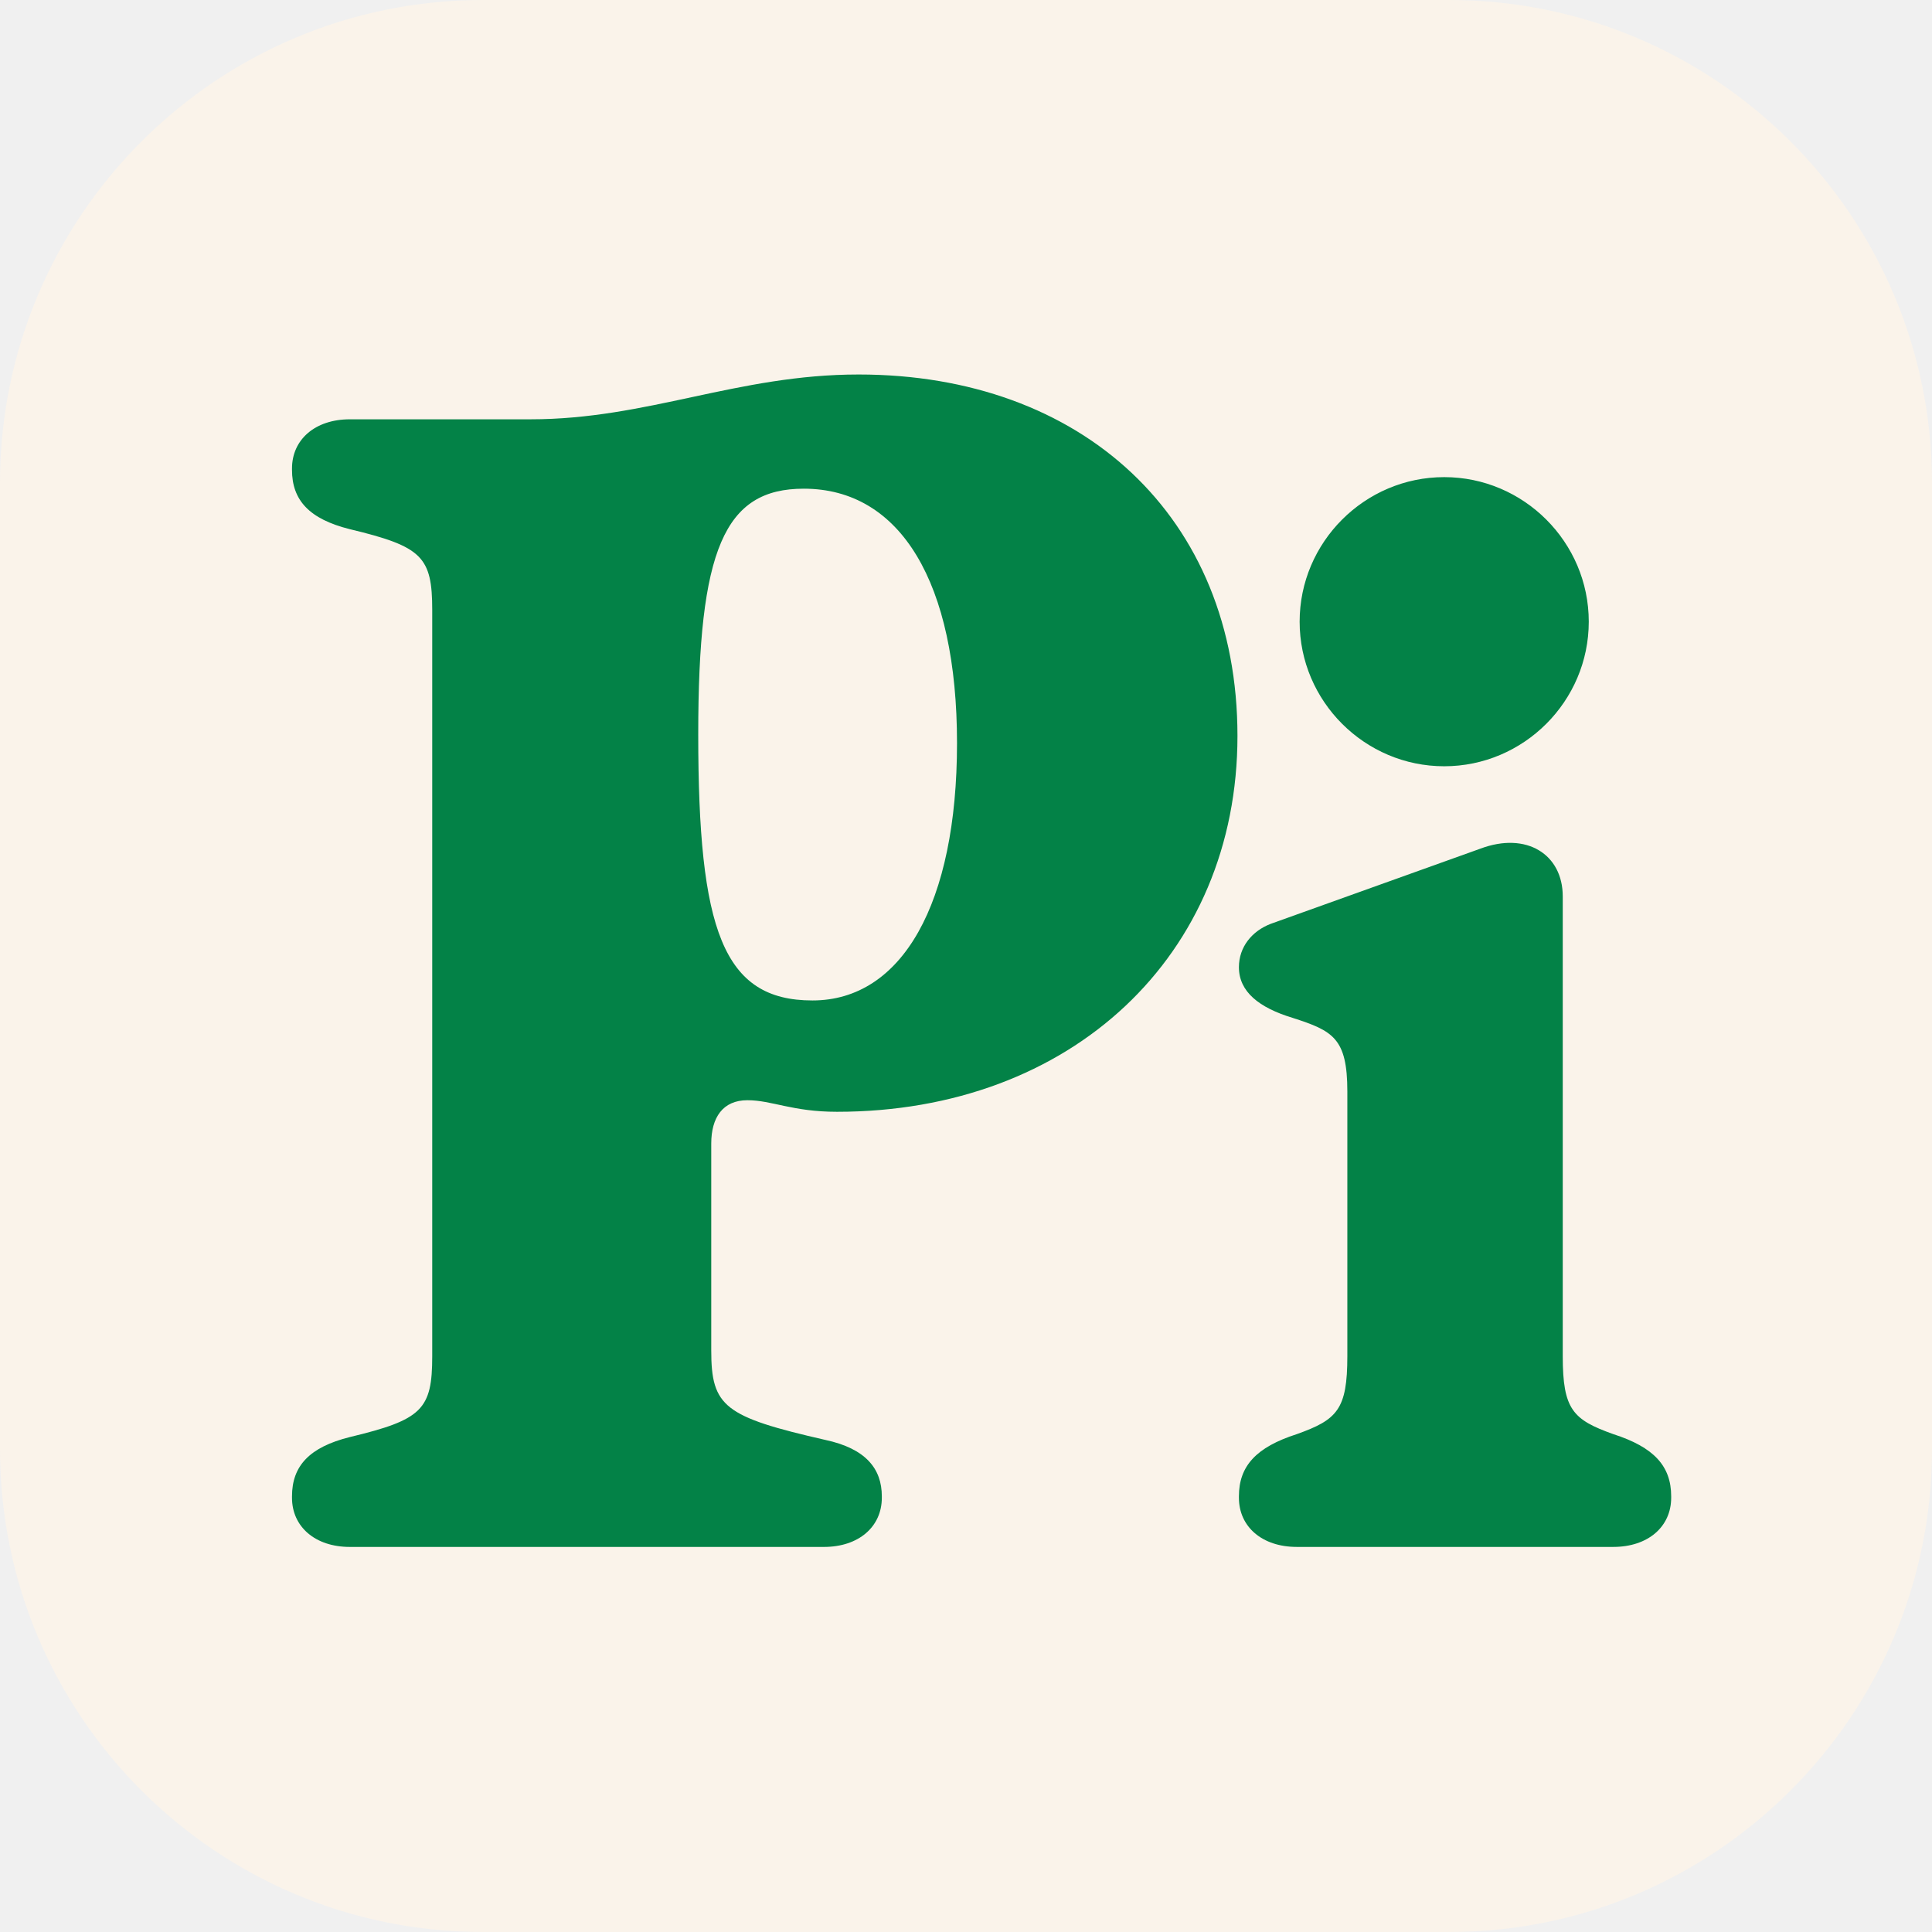
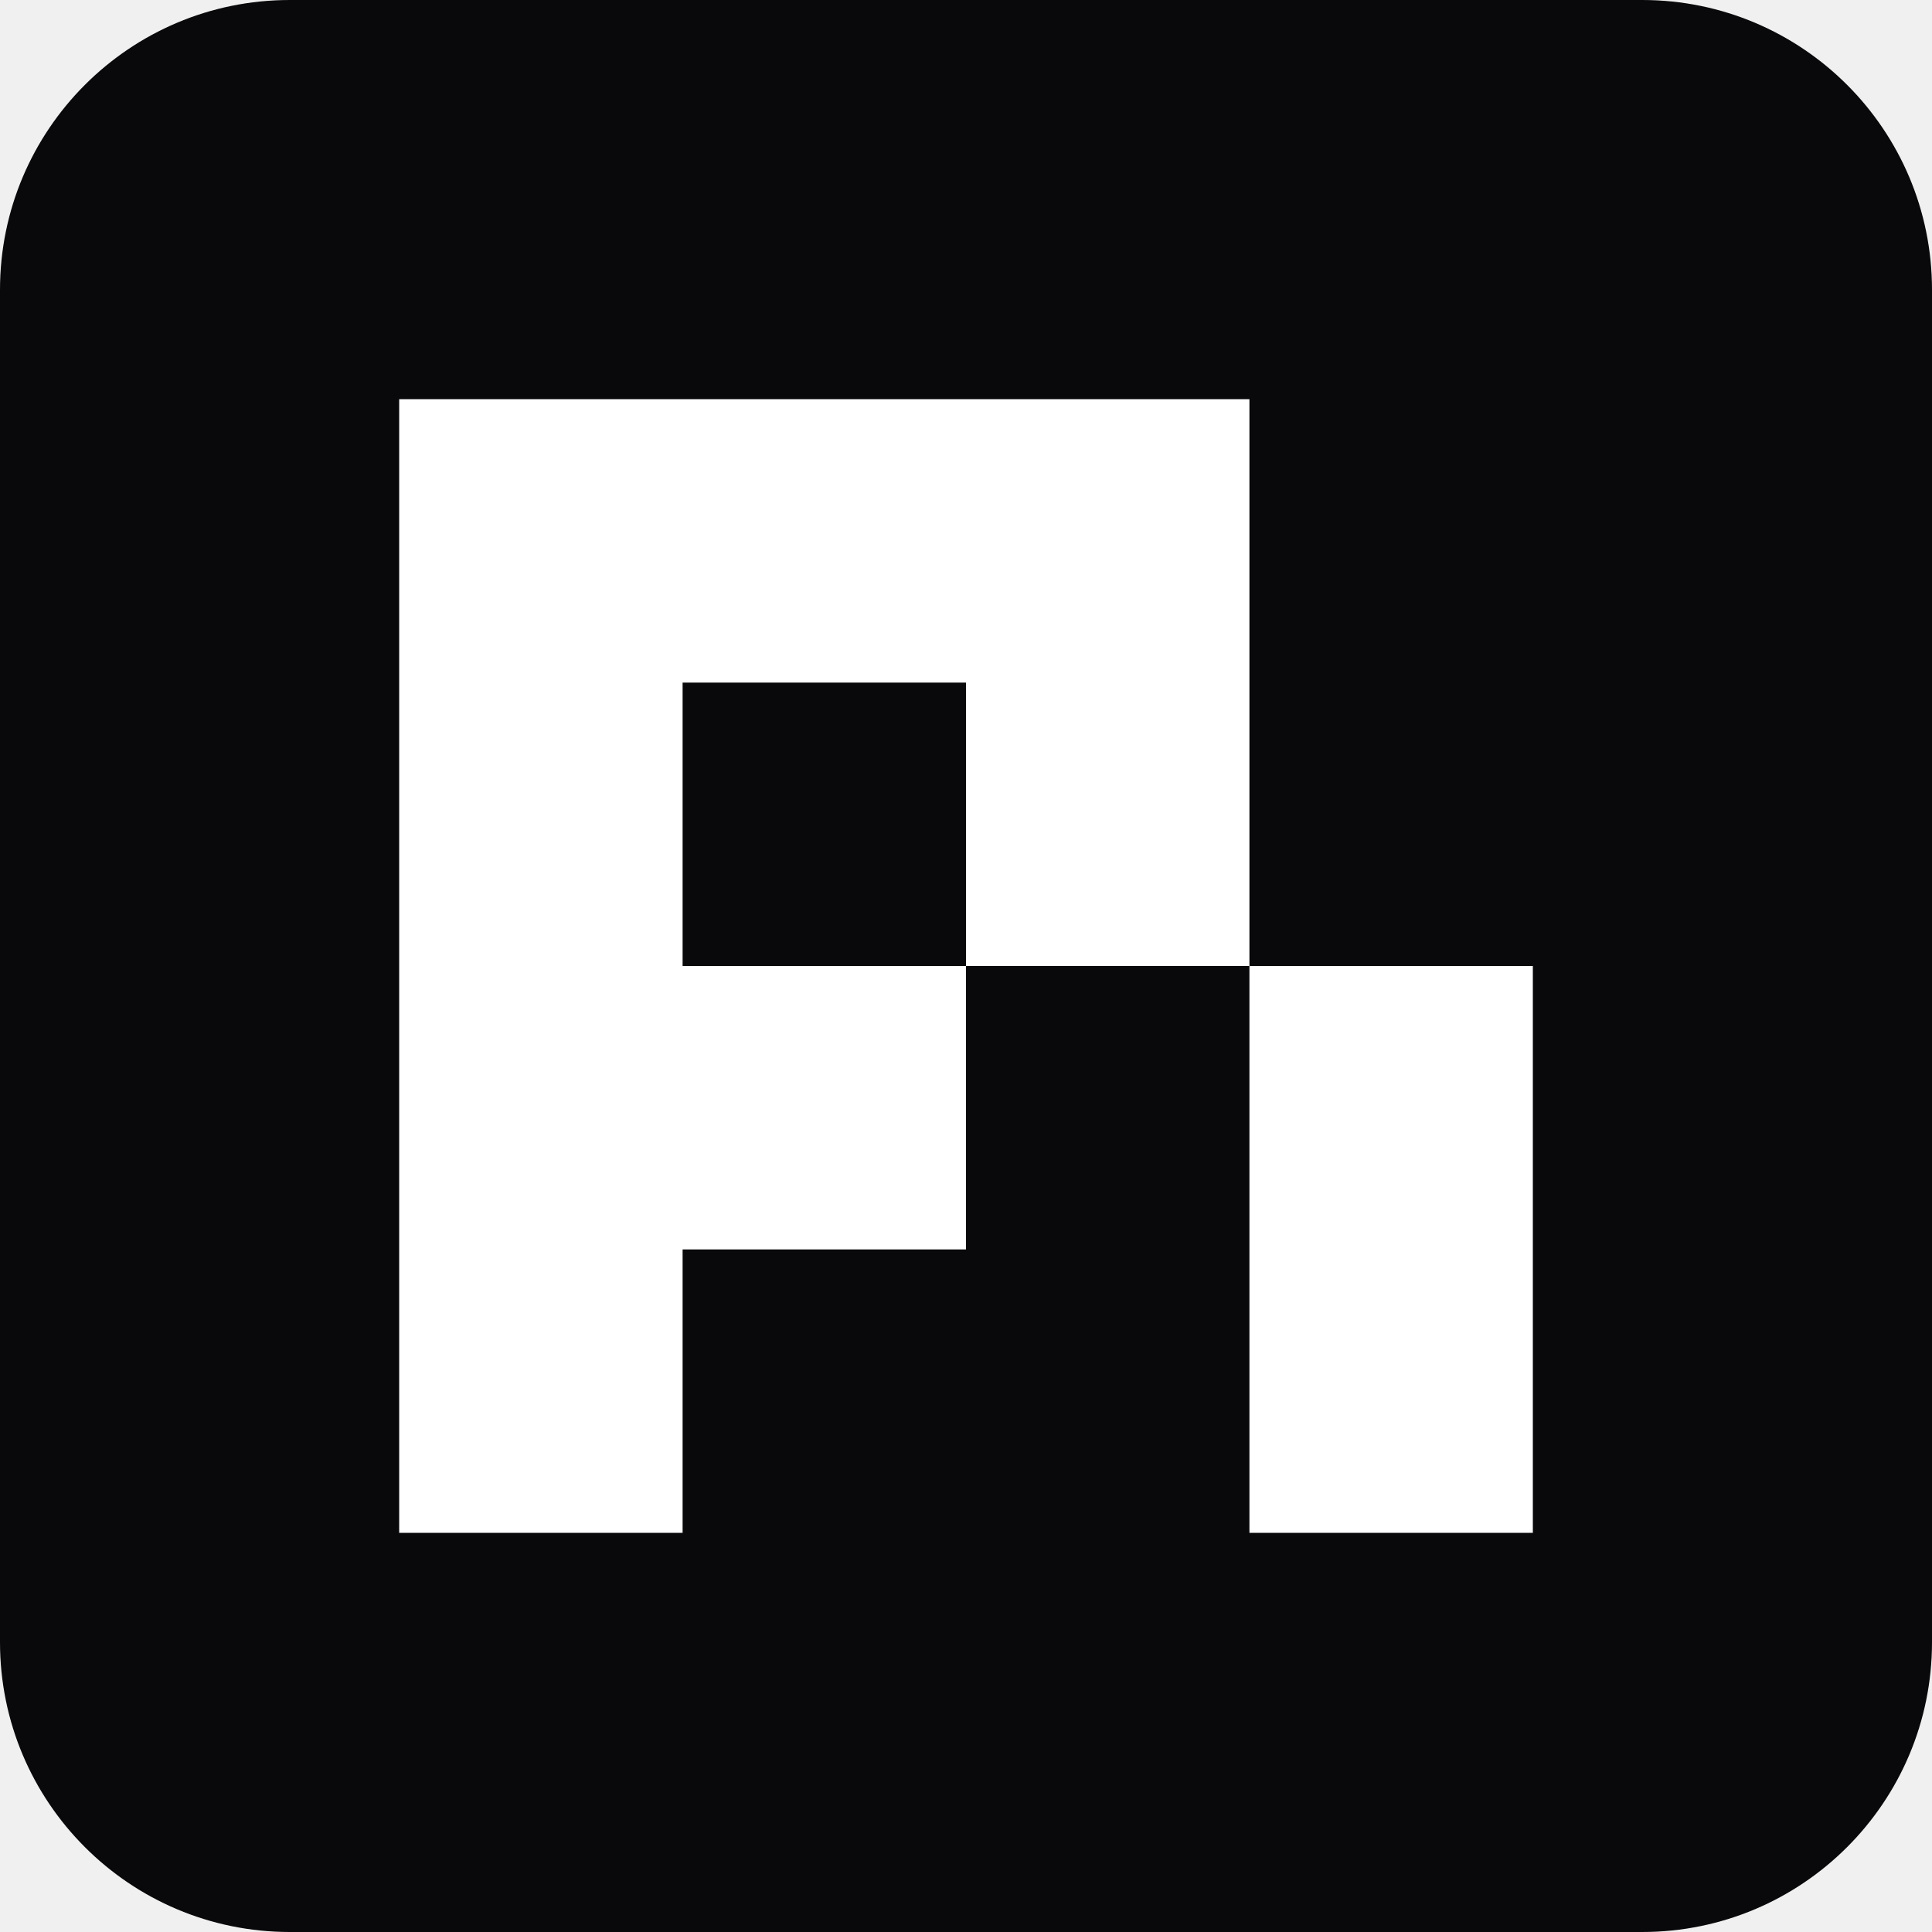
- <svg xmlns="http://www.w3.org/2000/svg" width="180" height="180" fill="none">
-   <g clip-path="url(#a)">
-     <path fill="#FAF3EA" d="M-14-14h208v208H-14z" />
-     <path fill="#038247" d="M121.084 57.922c0 7.408 6.061 13.469 13.469 13.469 7.408 0 13.469-6.061 13.469-13.47 0-7.407-6.061-13.468-13.469-13.468-7.408 0-13.469 6.06-13.469 13.469Zm-5.657 81.622v-.135c0-2.828 1.617-4.579 5.388-5.792 3.771-1.347 4.714-2.289 4.714-7.273v-24.648c0-4.984-1.347-5.657-5.118-6.87-3.098-.942-4.984-2.424-4.984-4.713 0-1.886 1.213-3.368 2.963-4.041l19.531-7.004c4.31-1.616 7.677.539 7.677 4.445v42.831c0 4.984.943 5.926 4.714 7.273 3.771 1.213 5.388 2.964 5.388 5.792v.135c0 2.694-2.155 4.579-5.388 4.579h-29.497c-3.233 0-5.388-1.885-5.388-4.579ZM65.053 68.427c0-17.24 2.425-22.897 9.832-22.897 9.025 0 14.278 8.755 14.278 23.706 0 14.95-5.119 23.974-13.47 23.974-8.35 0-10.64-6.6-10.64-24.783ZM27.205 139.41v.135c0 2.694 2.155 4.579 5.388 4.579H76.77c3.233 0 5.388-1.885 5.388-4.579v-.135c0-2.559-1.482-4.445-5.253-5.253-9.428-2.155-10.64-3.098-10.64-8.351v-19.26c0-2.425 1.077-4.041 3.367-4.041s4.175 1.078 8.35 1.078c21.82 0 37.31-14.547 37.31-35.02 0-20.473-14.547-33.672-35.29-33.672-11.313 0-19.664 4.175-30.574 4.175H32.593c-3.233 0-5.388 1.886-5.388 4.58v.134c0 2.829 1.616 4.58 5.388 5.522 6.734 1.617 7.677 2.56 7.677 7.543v69.5c0 4.984-.943 5.926-7.677 7.543-3.772.943-5.388 2.694-5.388 5.522Z" />
-   </g>
-   <defs>
-     <clipPath id="a">
-       <rect width="180" height="180" fill="#fff" rx="45" />
-     </clipPath>
-   </defs>
+ <svg xmlns="http://www.w3.org/2000/svg" viewBox="0 0 800 800">
+   <rect width="800" height="800" rx="120" fill="#09090b" />
+   <path fill="#fff" fill-rule="evenodd" d="     M165.29 165.29     H517.36     V400     H400     V517.36     H282.65     V634.72     H165.29     Z     M282.65 282.65     V400     H400     V282.65     Z   " />
+   <path fill="#fff" d="M517.36 400 H634.72 V634.72 H517.36 Z" />
</svg>
